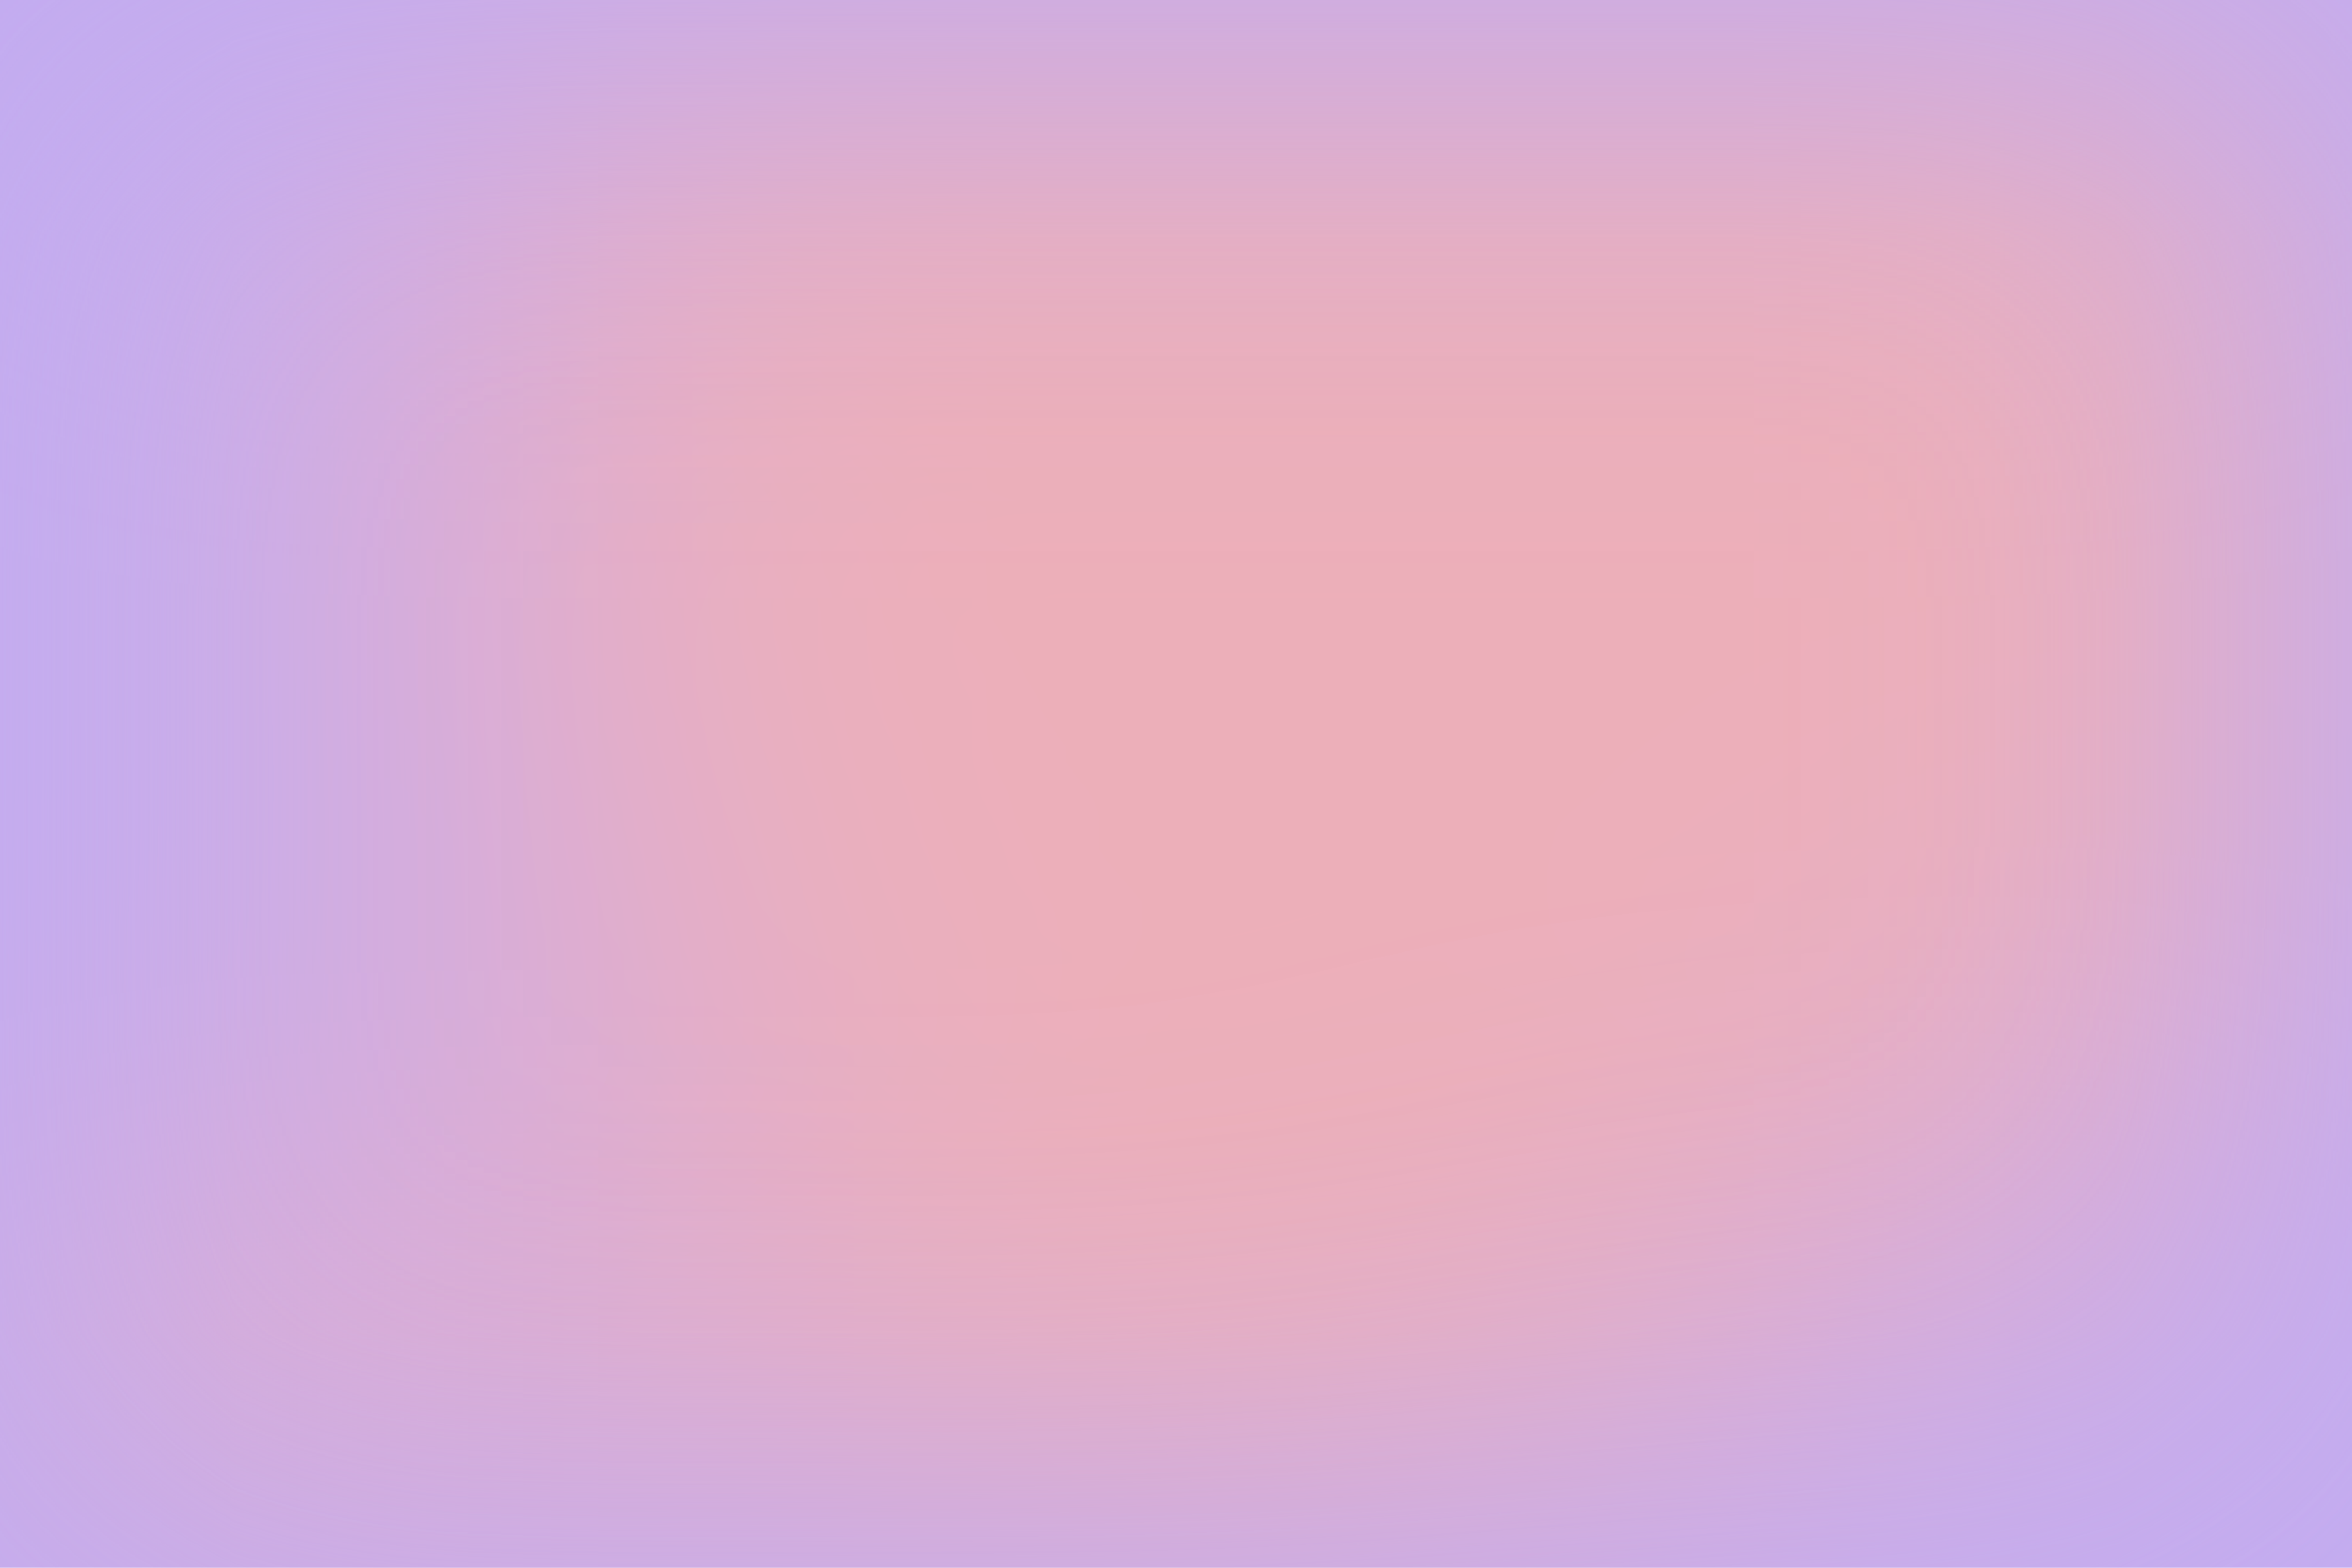
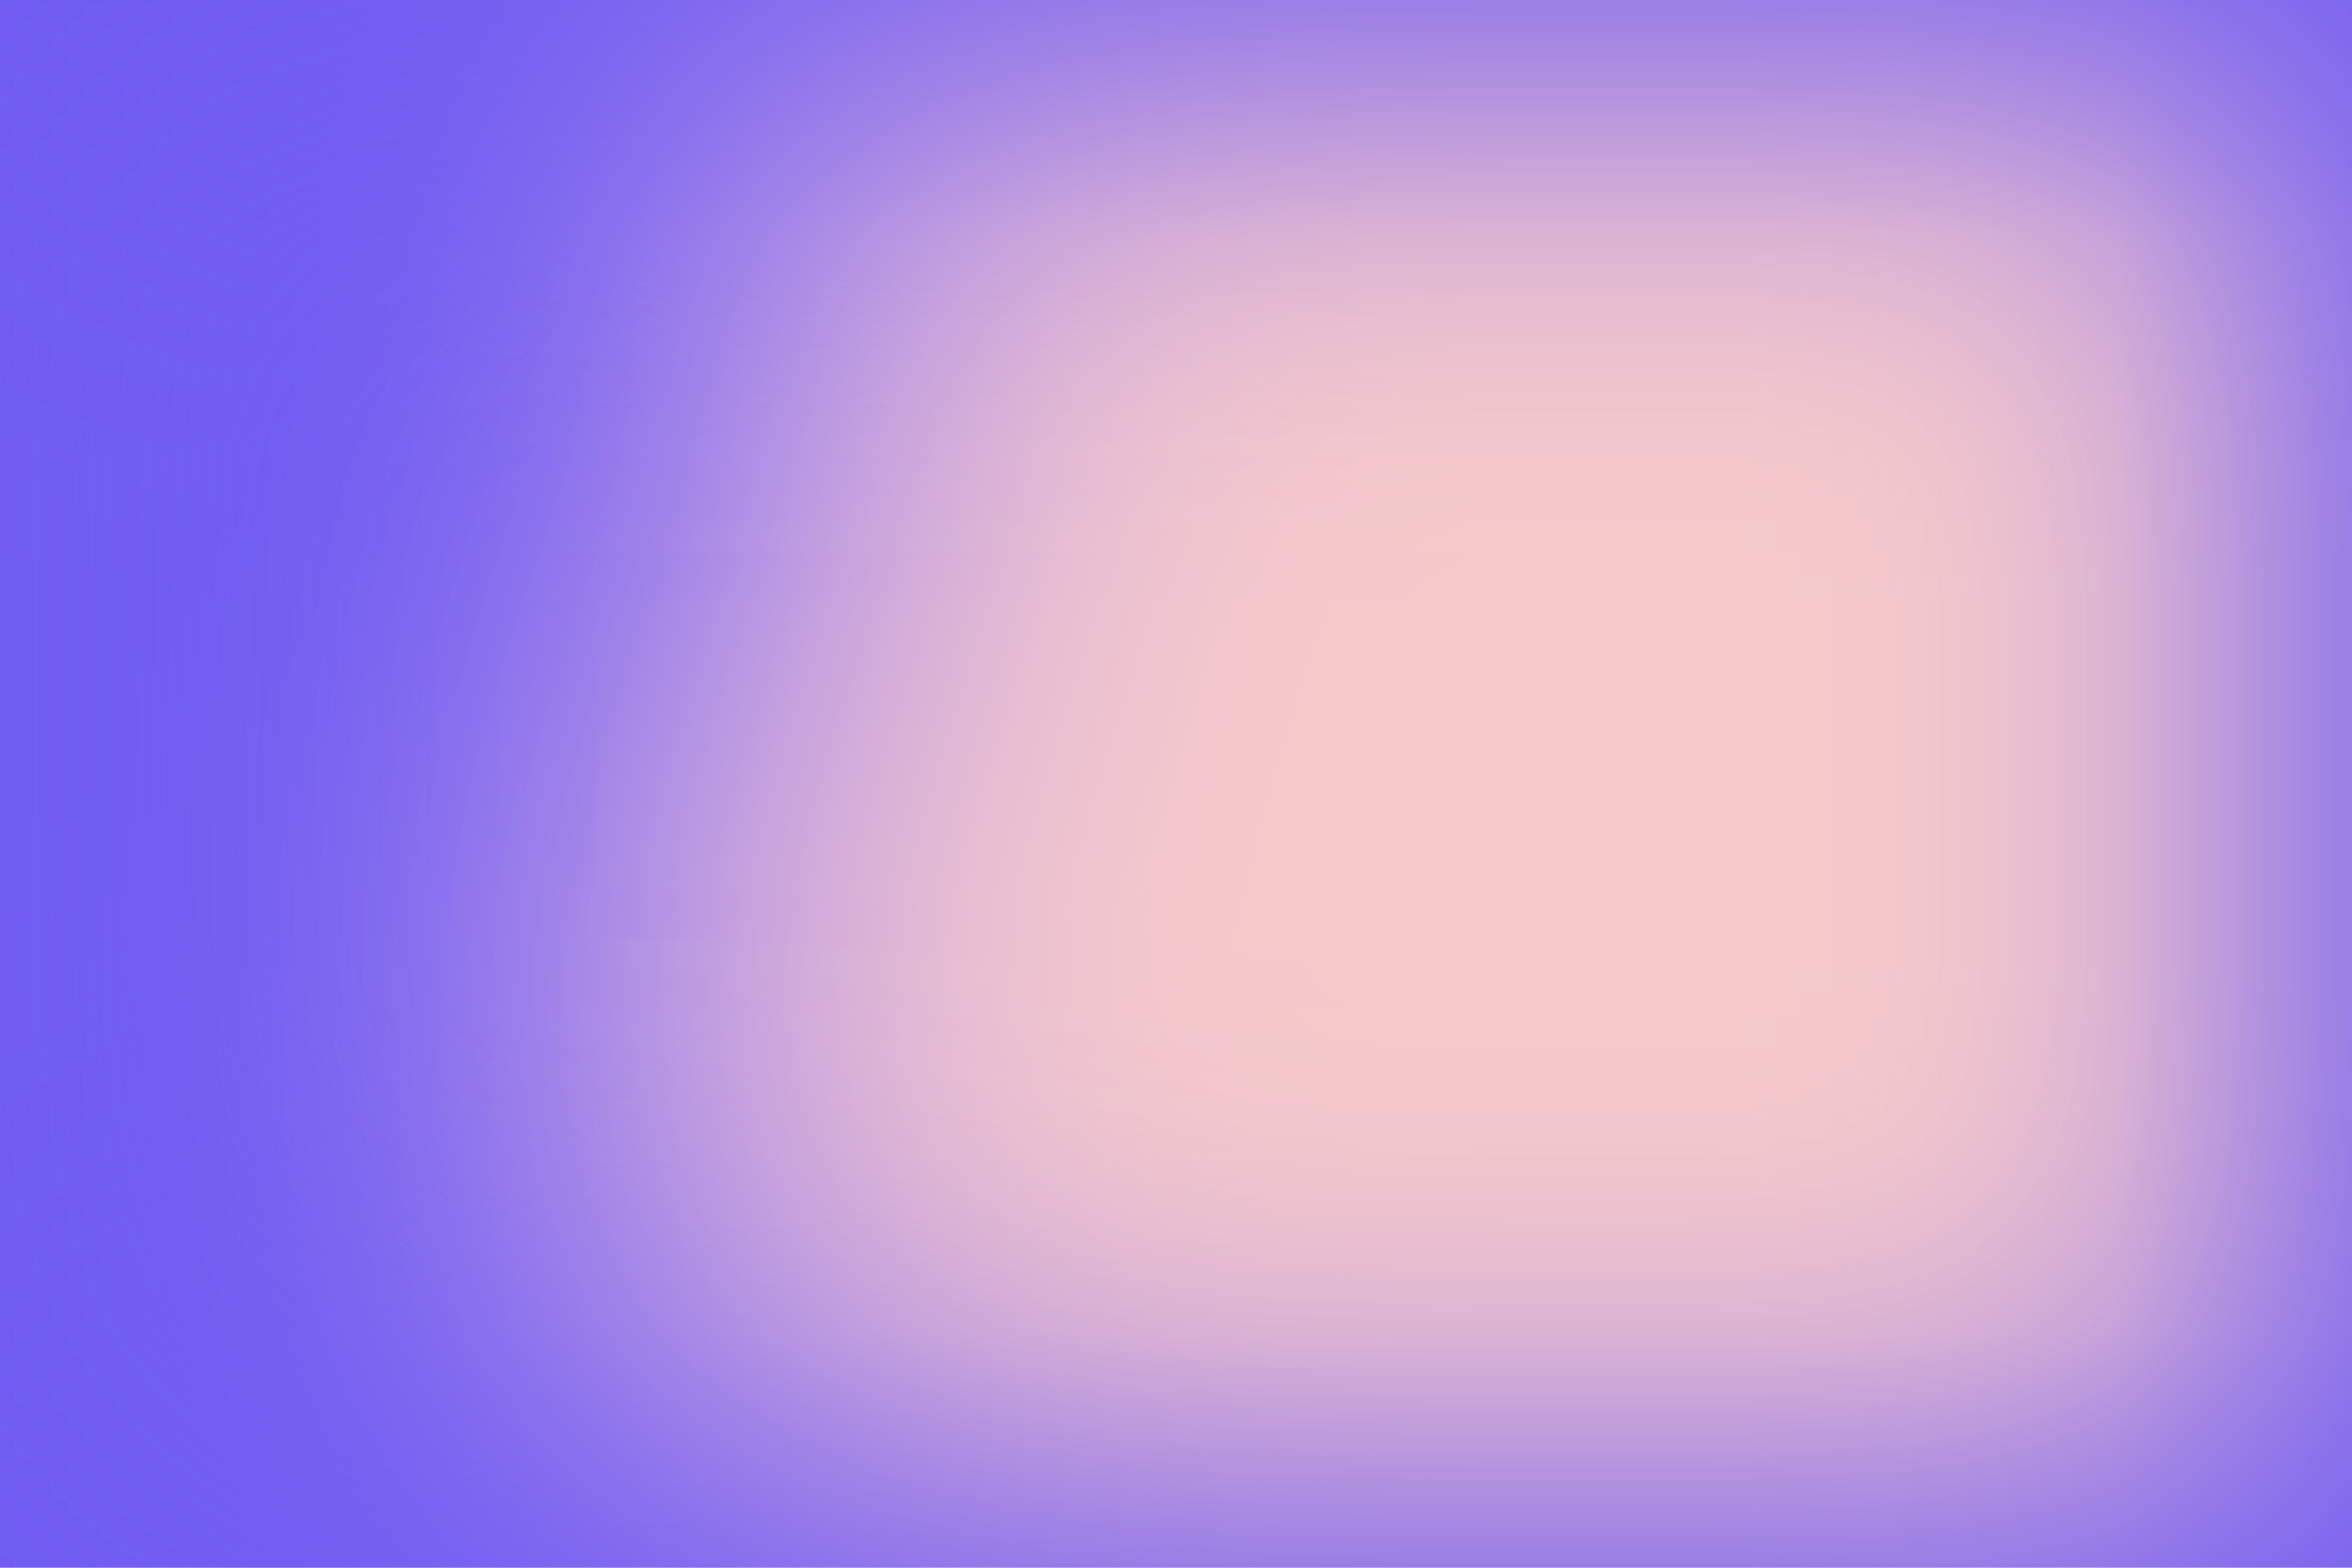
<svg xmlns="http://www.w3.org/2000/svg" id="visual" viewBox="0 0 900 600" width="900" height="600" version="1.1">
  <defs>
    <filter id="blur1" x="-10%" y="-10%" width="120%" height="120%">
      <feFlood flood-opacity="0" result="BackgroundImageFix" />
      <feBlend mode="normal" in="SourceGraphic" in2="BackgroundImageFix" result="shape" />
      <feGaussianBlur stdDeviation="161" result="effect1_foregroundBlur" />
    </filter>
  </defs>
-   <rect width="900" height="600" fill="#C3ACF0" />
+   <rect width="900" height="600" fill="#715DF2" />
  <g filter="url(#blur1)">
-     <circle cx="24" cy="384" fill="#ECAFB9" r="357" />
-     <circle cx="749" cy="203" fill="#C3ACF0" r="357" />
-     <circle cx="849" cy="46" fill="#ECAFB9" r="357" />
-     <circle cx="236" cy="505" fill="#ECAFB9" r="357" />
-     <circle cx="236" cy="144" fill="#C3ACF0" r="357" />
-     <circle cx="518" cy="205" fill="#ECAFB9" r="357" />
+     <circle cx="777" cy="169" fill="#F7CACA" r="357" />
+     <circle cx="170" cy="221" fill="#715DF2" r="357" />
+     <circle cx="611" cy="346" fill="#F7CACA" r="357" />
+     <circle cx="500" cy="52" fill="#F7CACA" r="357" />
+     <circle cx="2" cy="76" fill="#715DF2" r="357" />
+     <circle cx="677" cy="3" fill="#F7CACA" r="357" />
  </g>
</svg>
